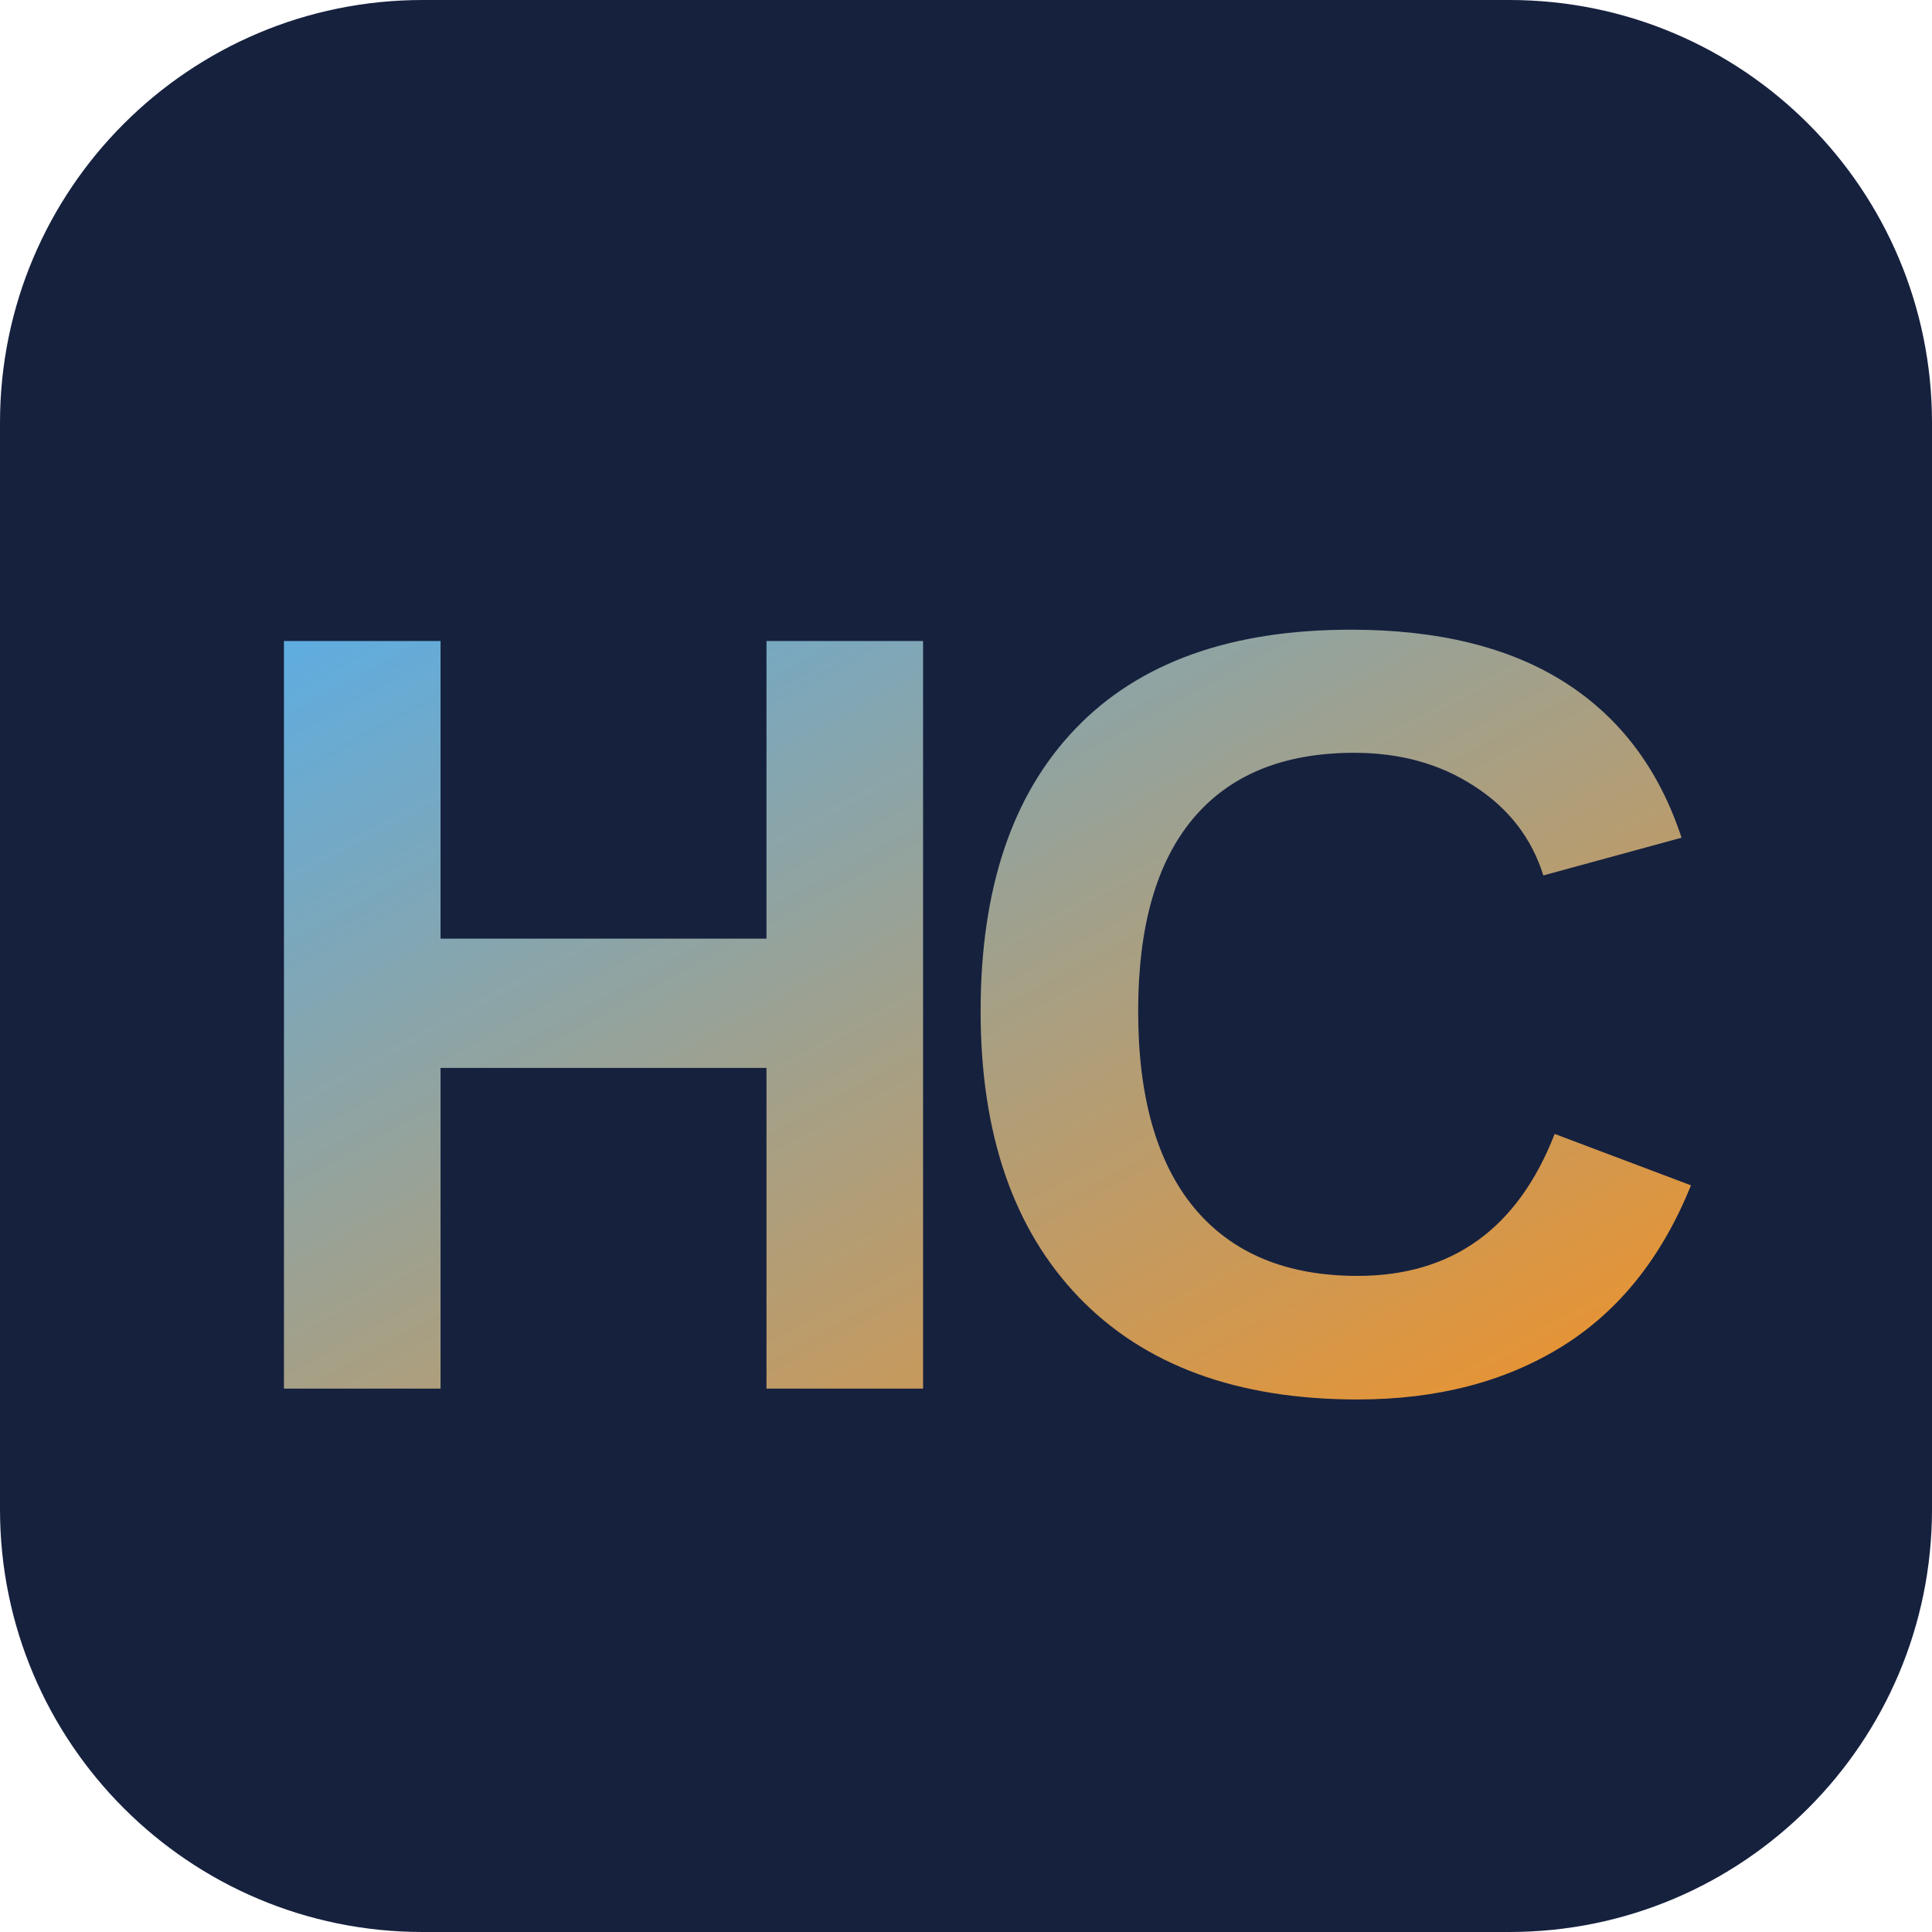
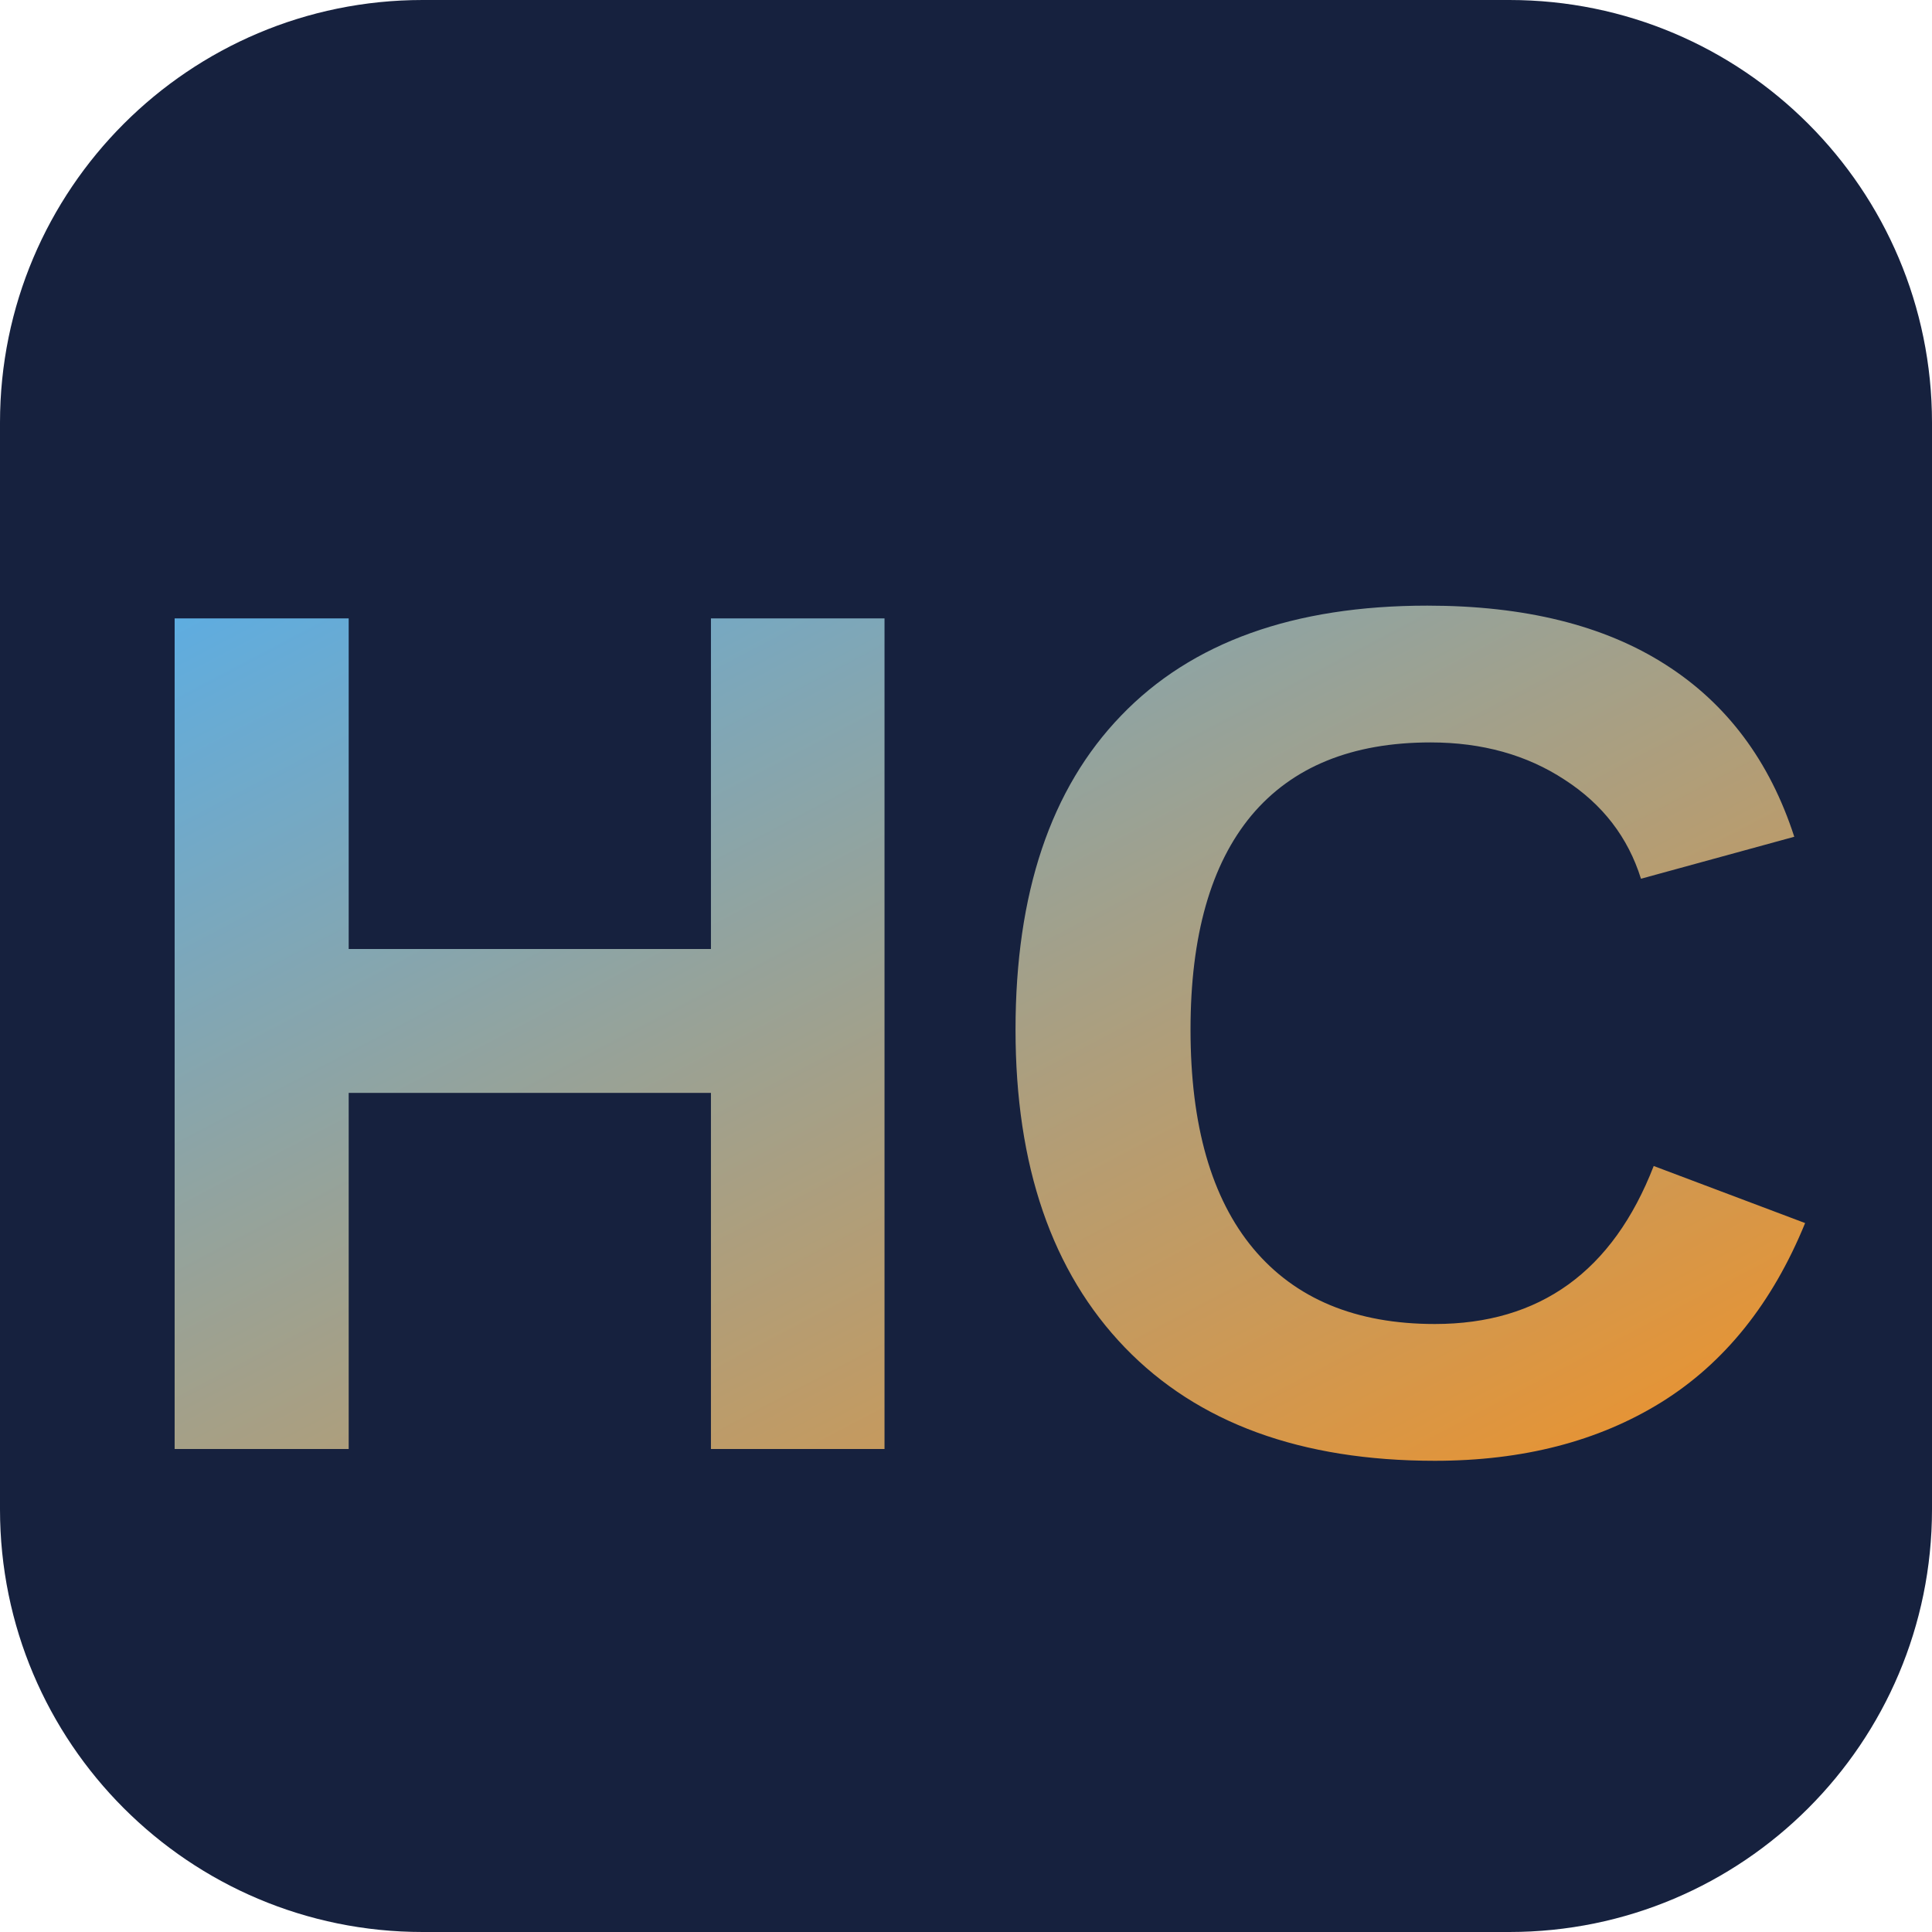
<svg xmlns="http://www.w3.org/2000/svg" viewBox="0 0 64 64">
  <defs>
    <linearGradient id="textGrad" x1="0%" y1="0%" x2="100%" y2="100%">
      <stop offset="0%" stop-color="#5dade2" />
      <stop offset="100%" stop-color="#f09228" />
    </linearGradient>
  </defs>
  <rect width="64" height="64" rx="14" fill="#16213e" />
-   <text x="32" y="46" text-anchor="middle" font-family="'Helvetica Neue',Arial,sans-serif" font-weight="800" font-size="36" fill="url(#textGrad)" letter-spacing="-2">HC</text>
+   <text x="32" y="48" text-anchor="middle" font-family="'Helvetica Neue',Arial,sans-serif" font-weight="800" font-size="40" fill="url(#textGrad)" letter-spacing="0">HC</text>
</svg>
